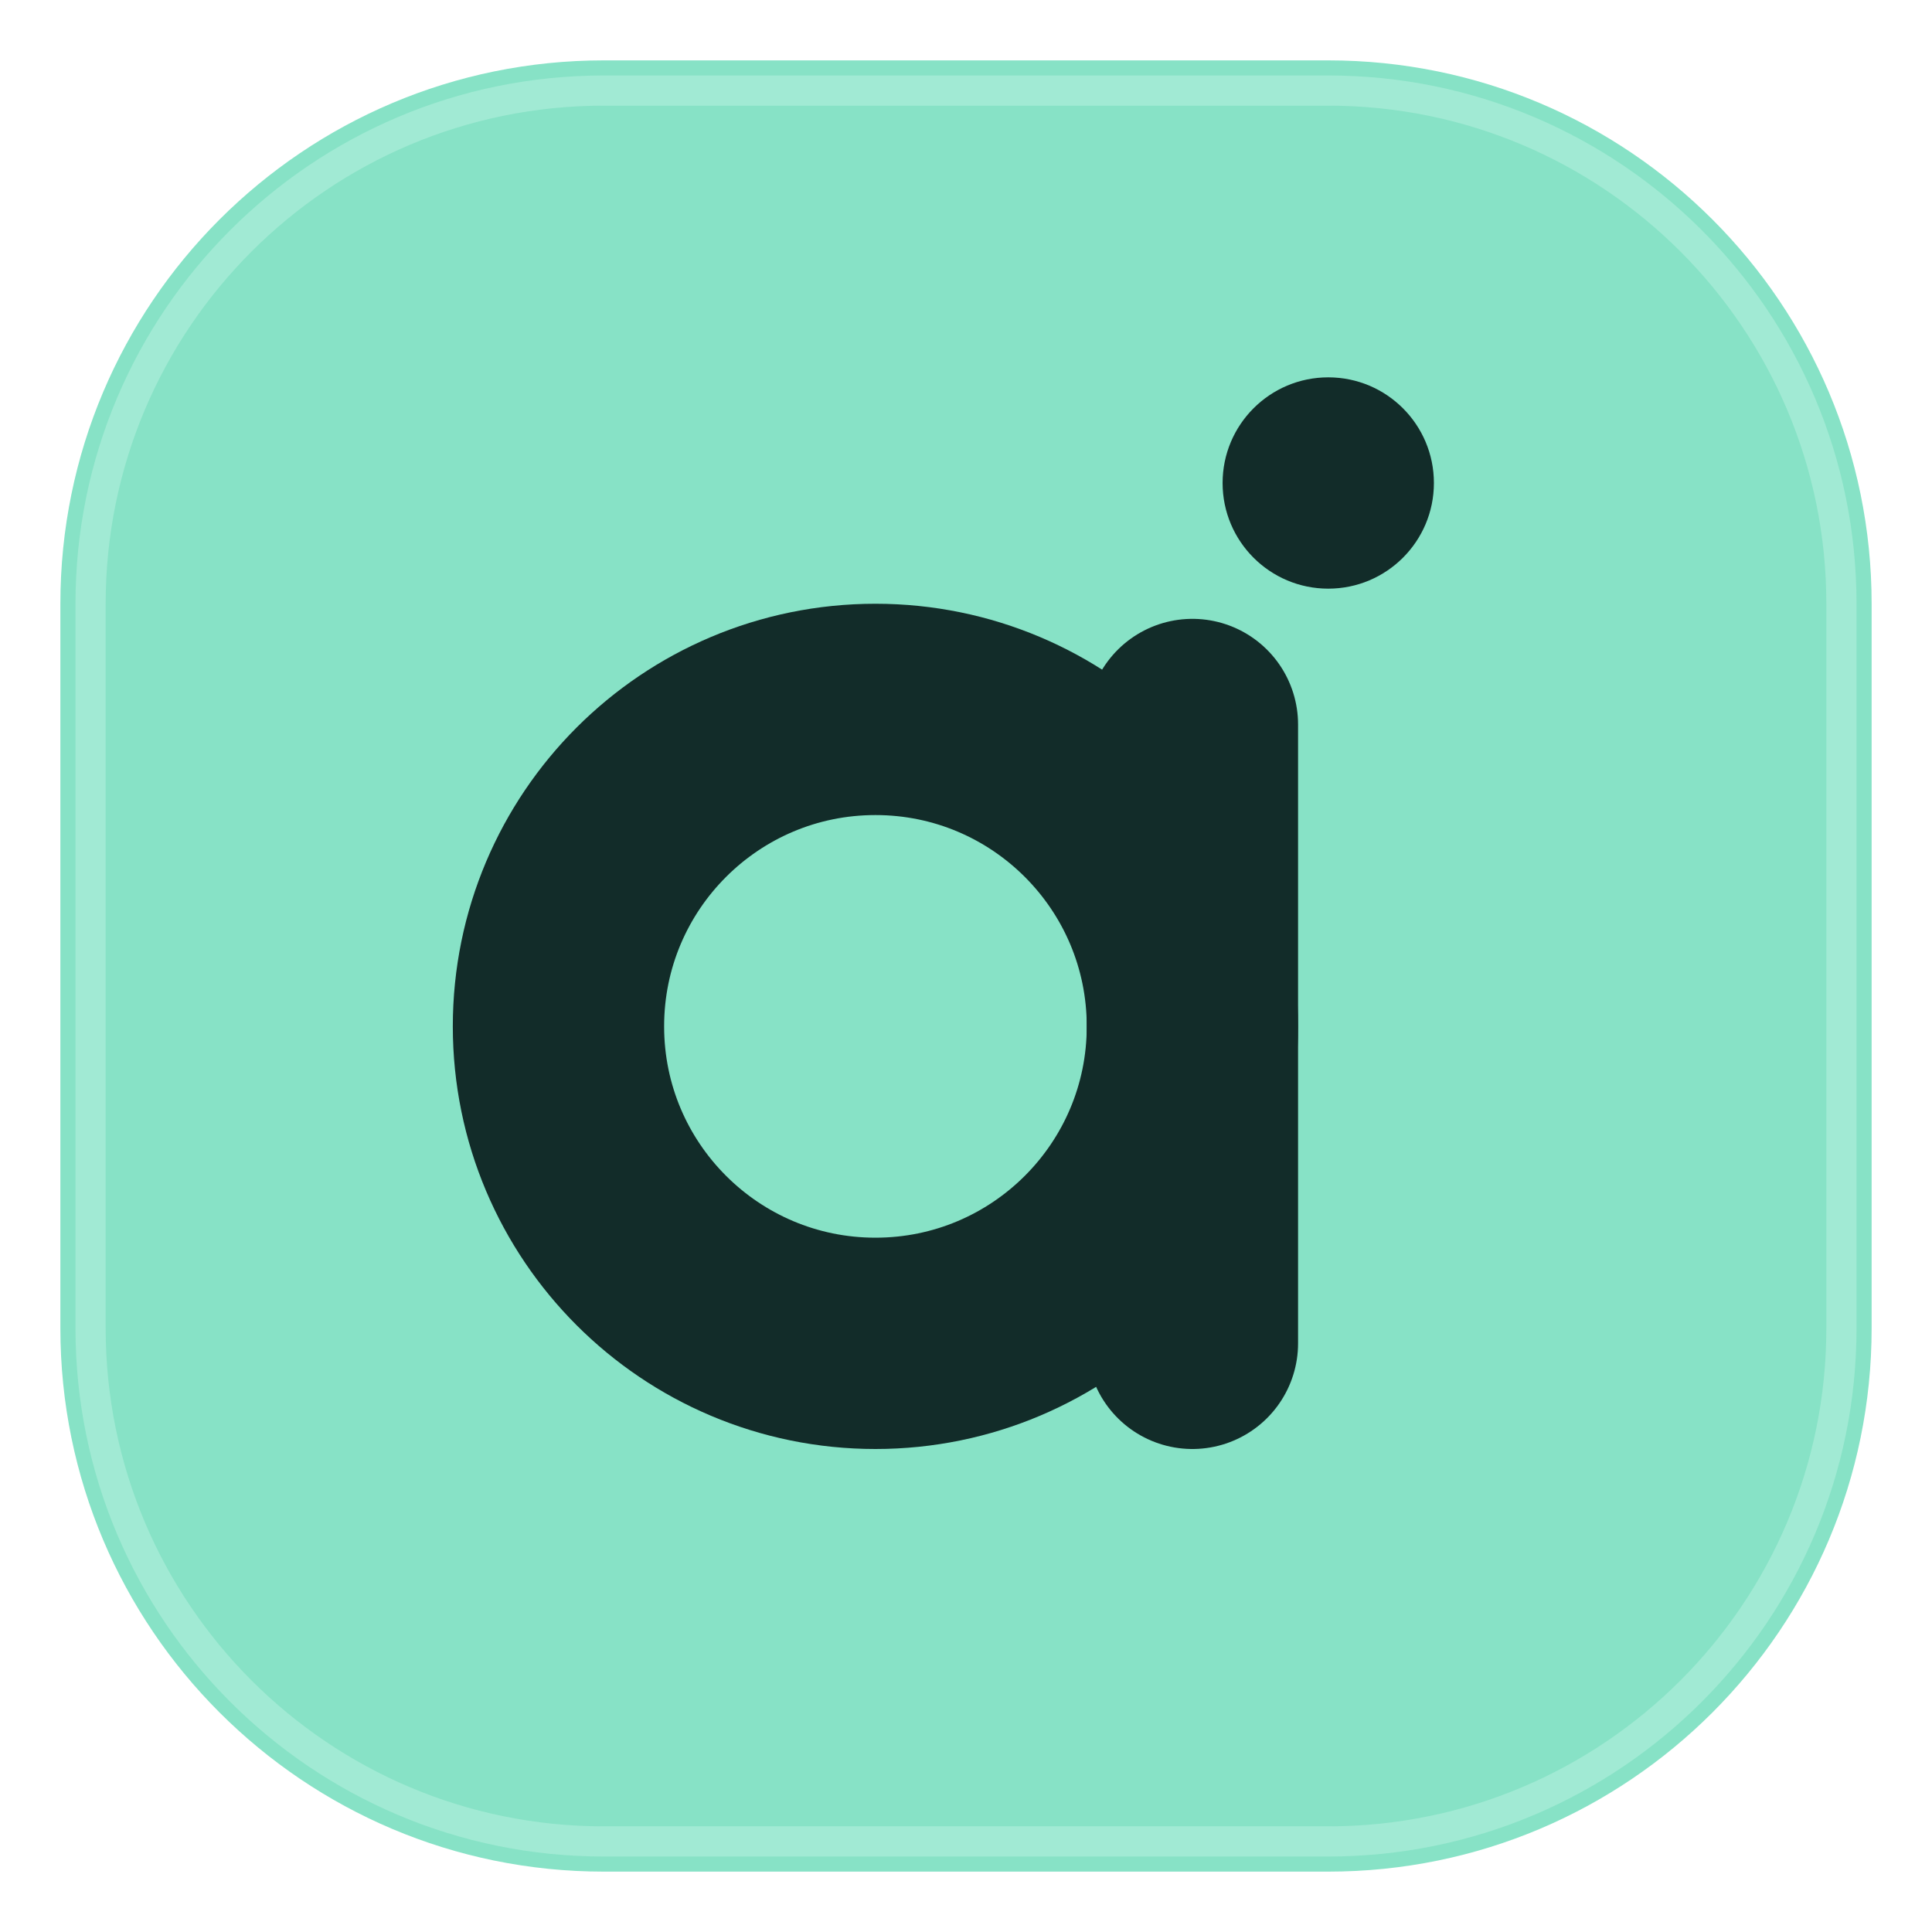
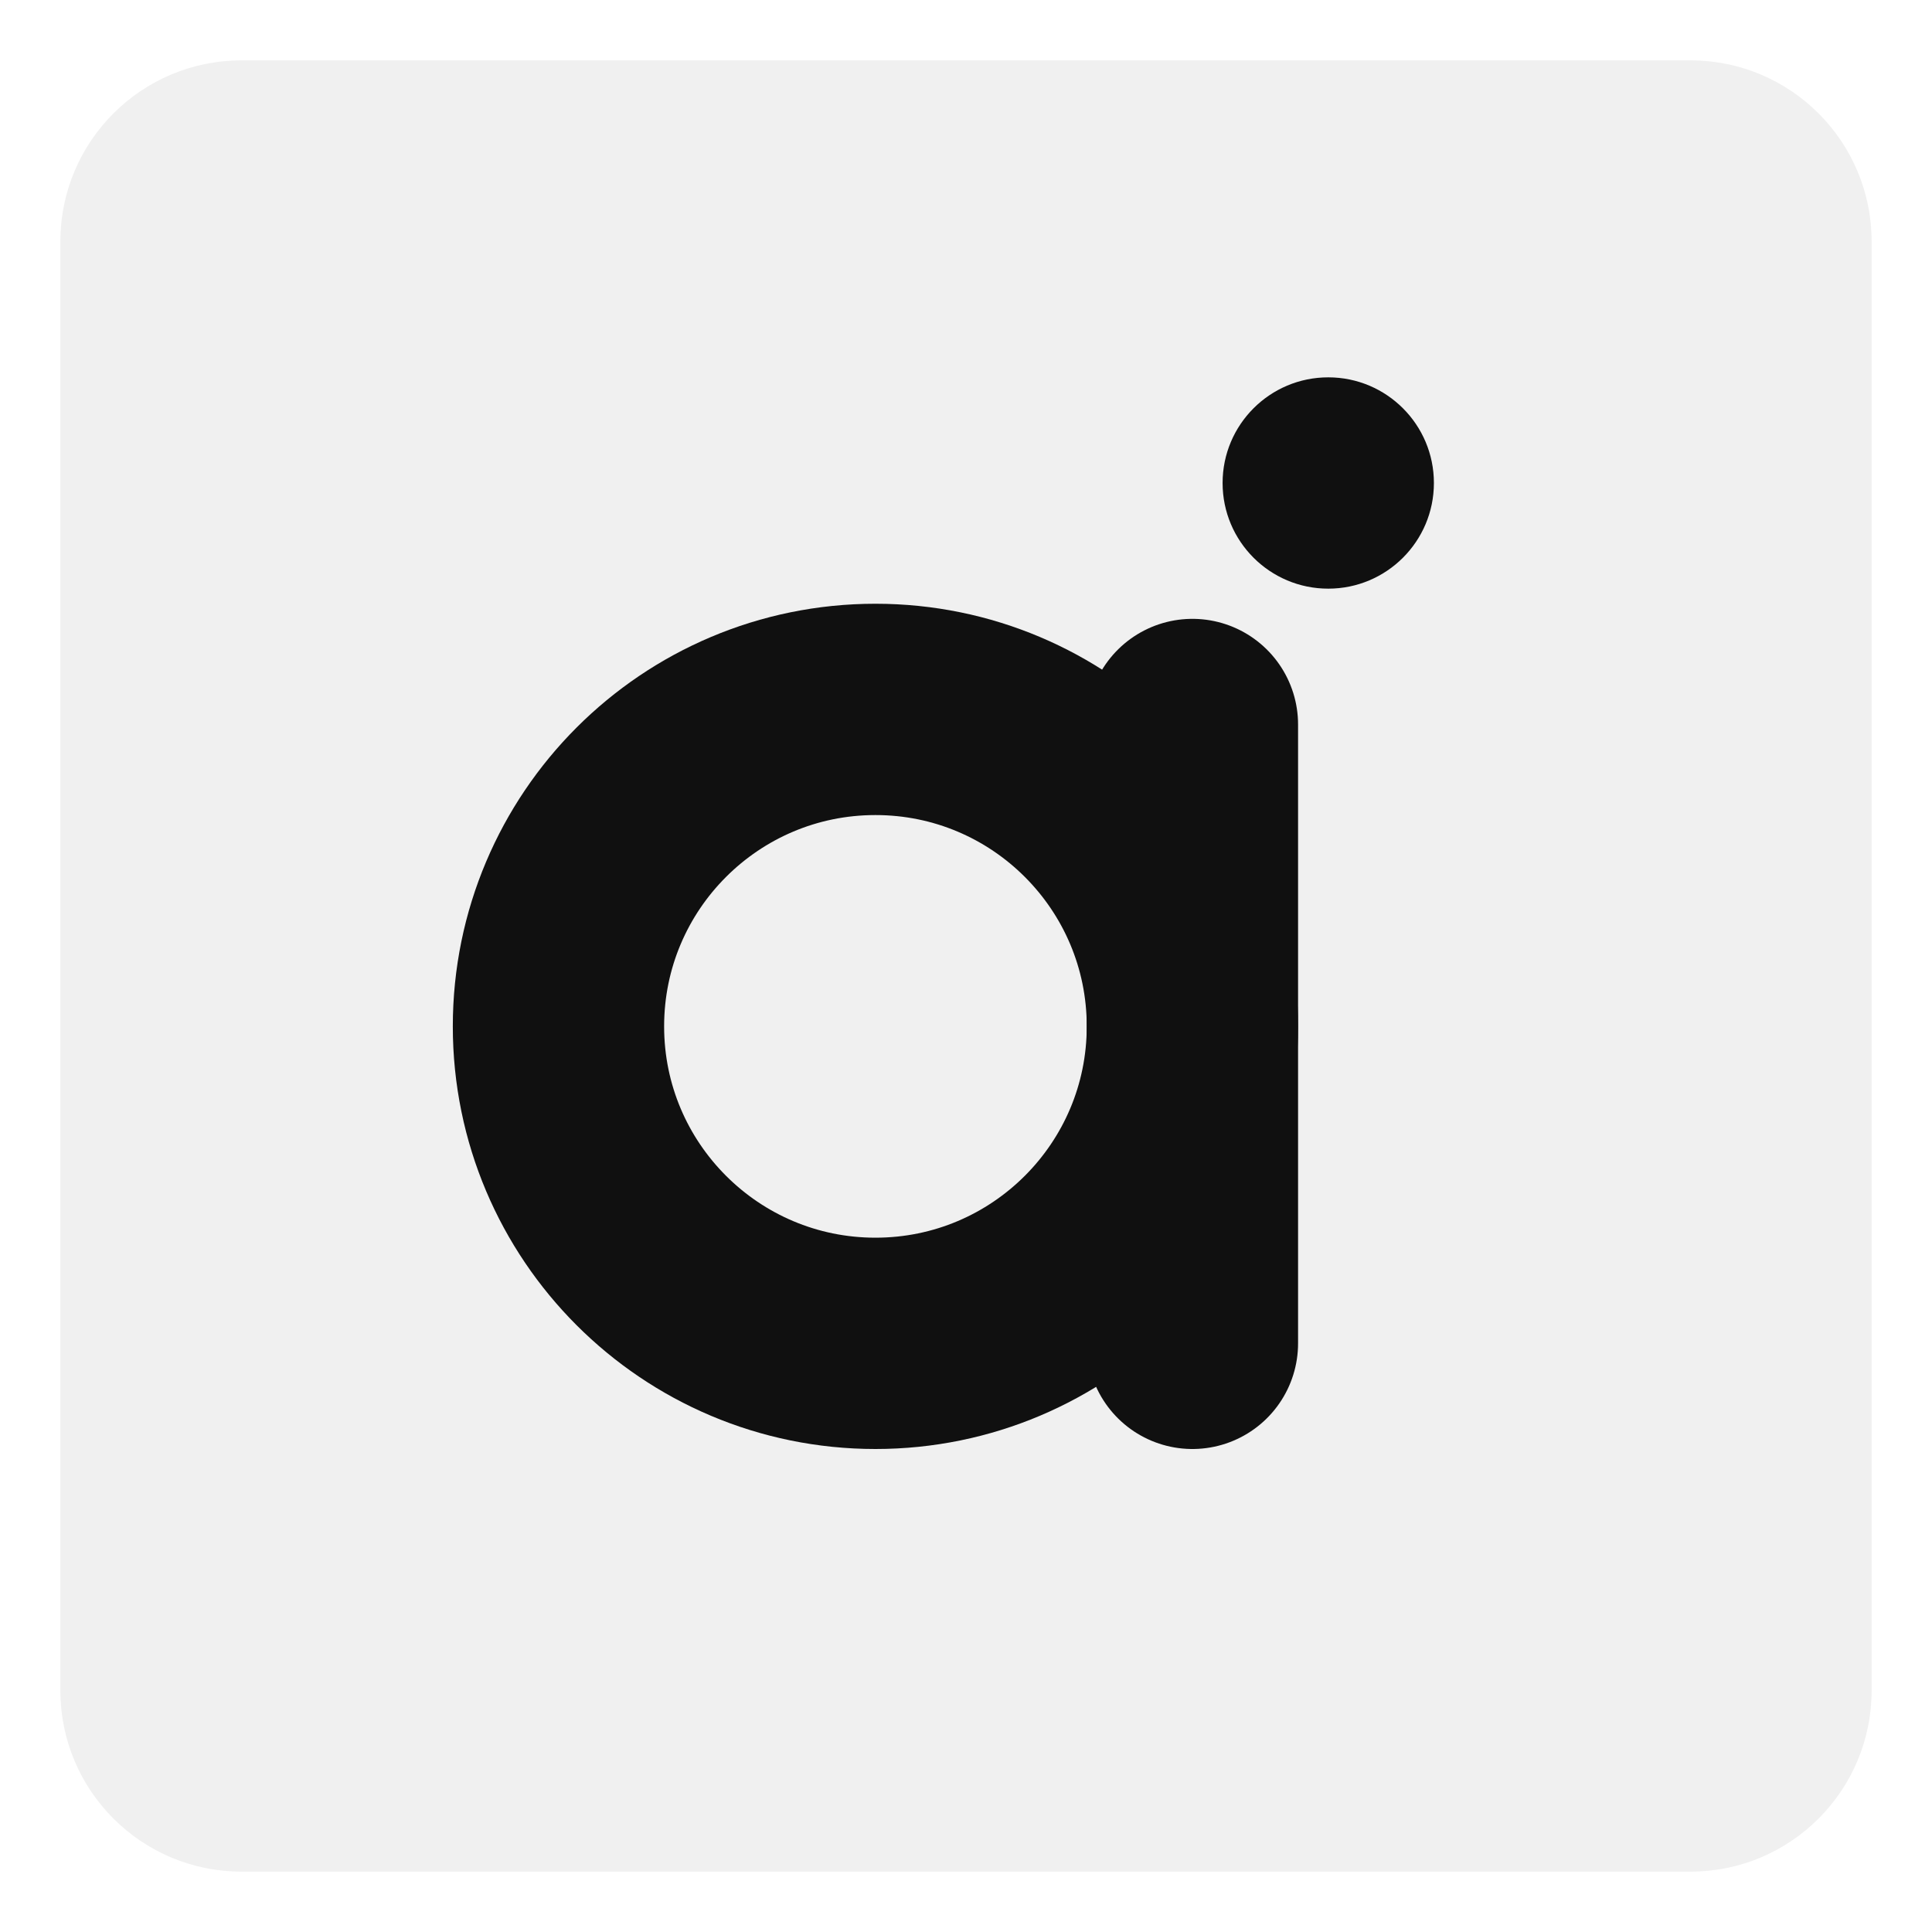
<svg xmlns="http://www.w3.org/2000/svg" width="64" height="64" viewBox="0 0 64 64" role="img" aria-label="anni">
-   <rect x="2" y="2" width="60" height="60" rx="18" fill="#87e2c6" />
-   <rect x="3" y="3" width="58" height="58" rx="17" fill="none" stroke="#c2f4e5" stroke-opacity=".45" />
-   <g fill="none" stroke="#122c29" stroke-width="7" stroke-linecap="round">
+   <rect x="2" y="2" width="60" height="60" rx="6" fill="#f0f0f0" />
+   <g fill="none" stroke="#101010" stroke-width="7" stroke-linecap="round">
    <circle cx="29" cy="34" r="10.5" />
    <path d="M39.5 24v20.5" />
  </g>
-   <circle cx="44" cy="16" r="3.5" fill="#122c29" />
+   <circle cx="44" cy="16" r="3.5" fill="#101010" />
</svg>
